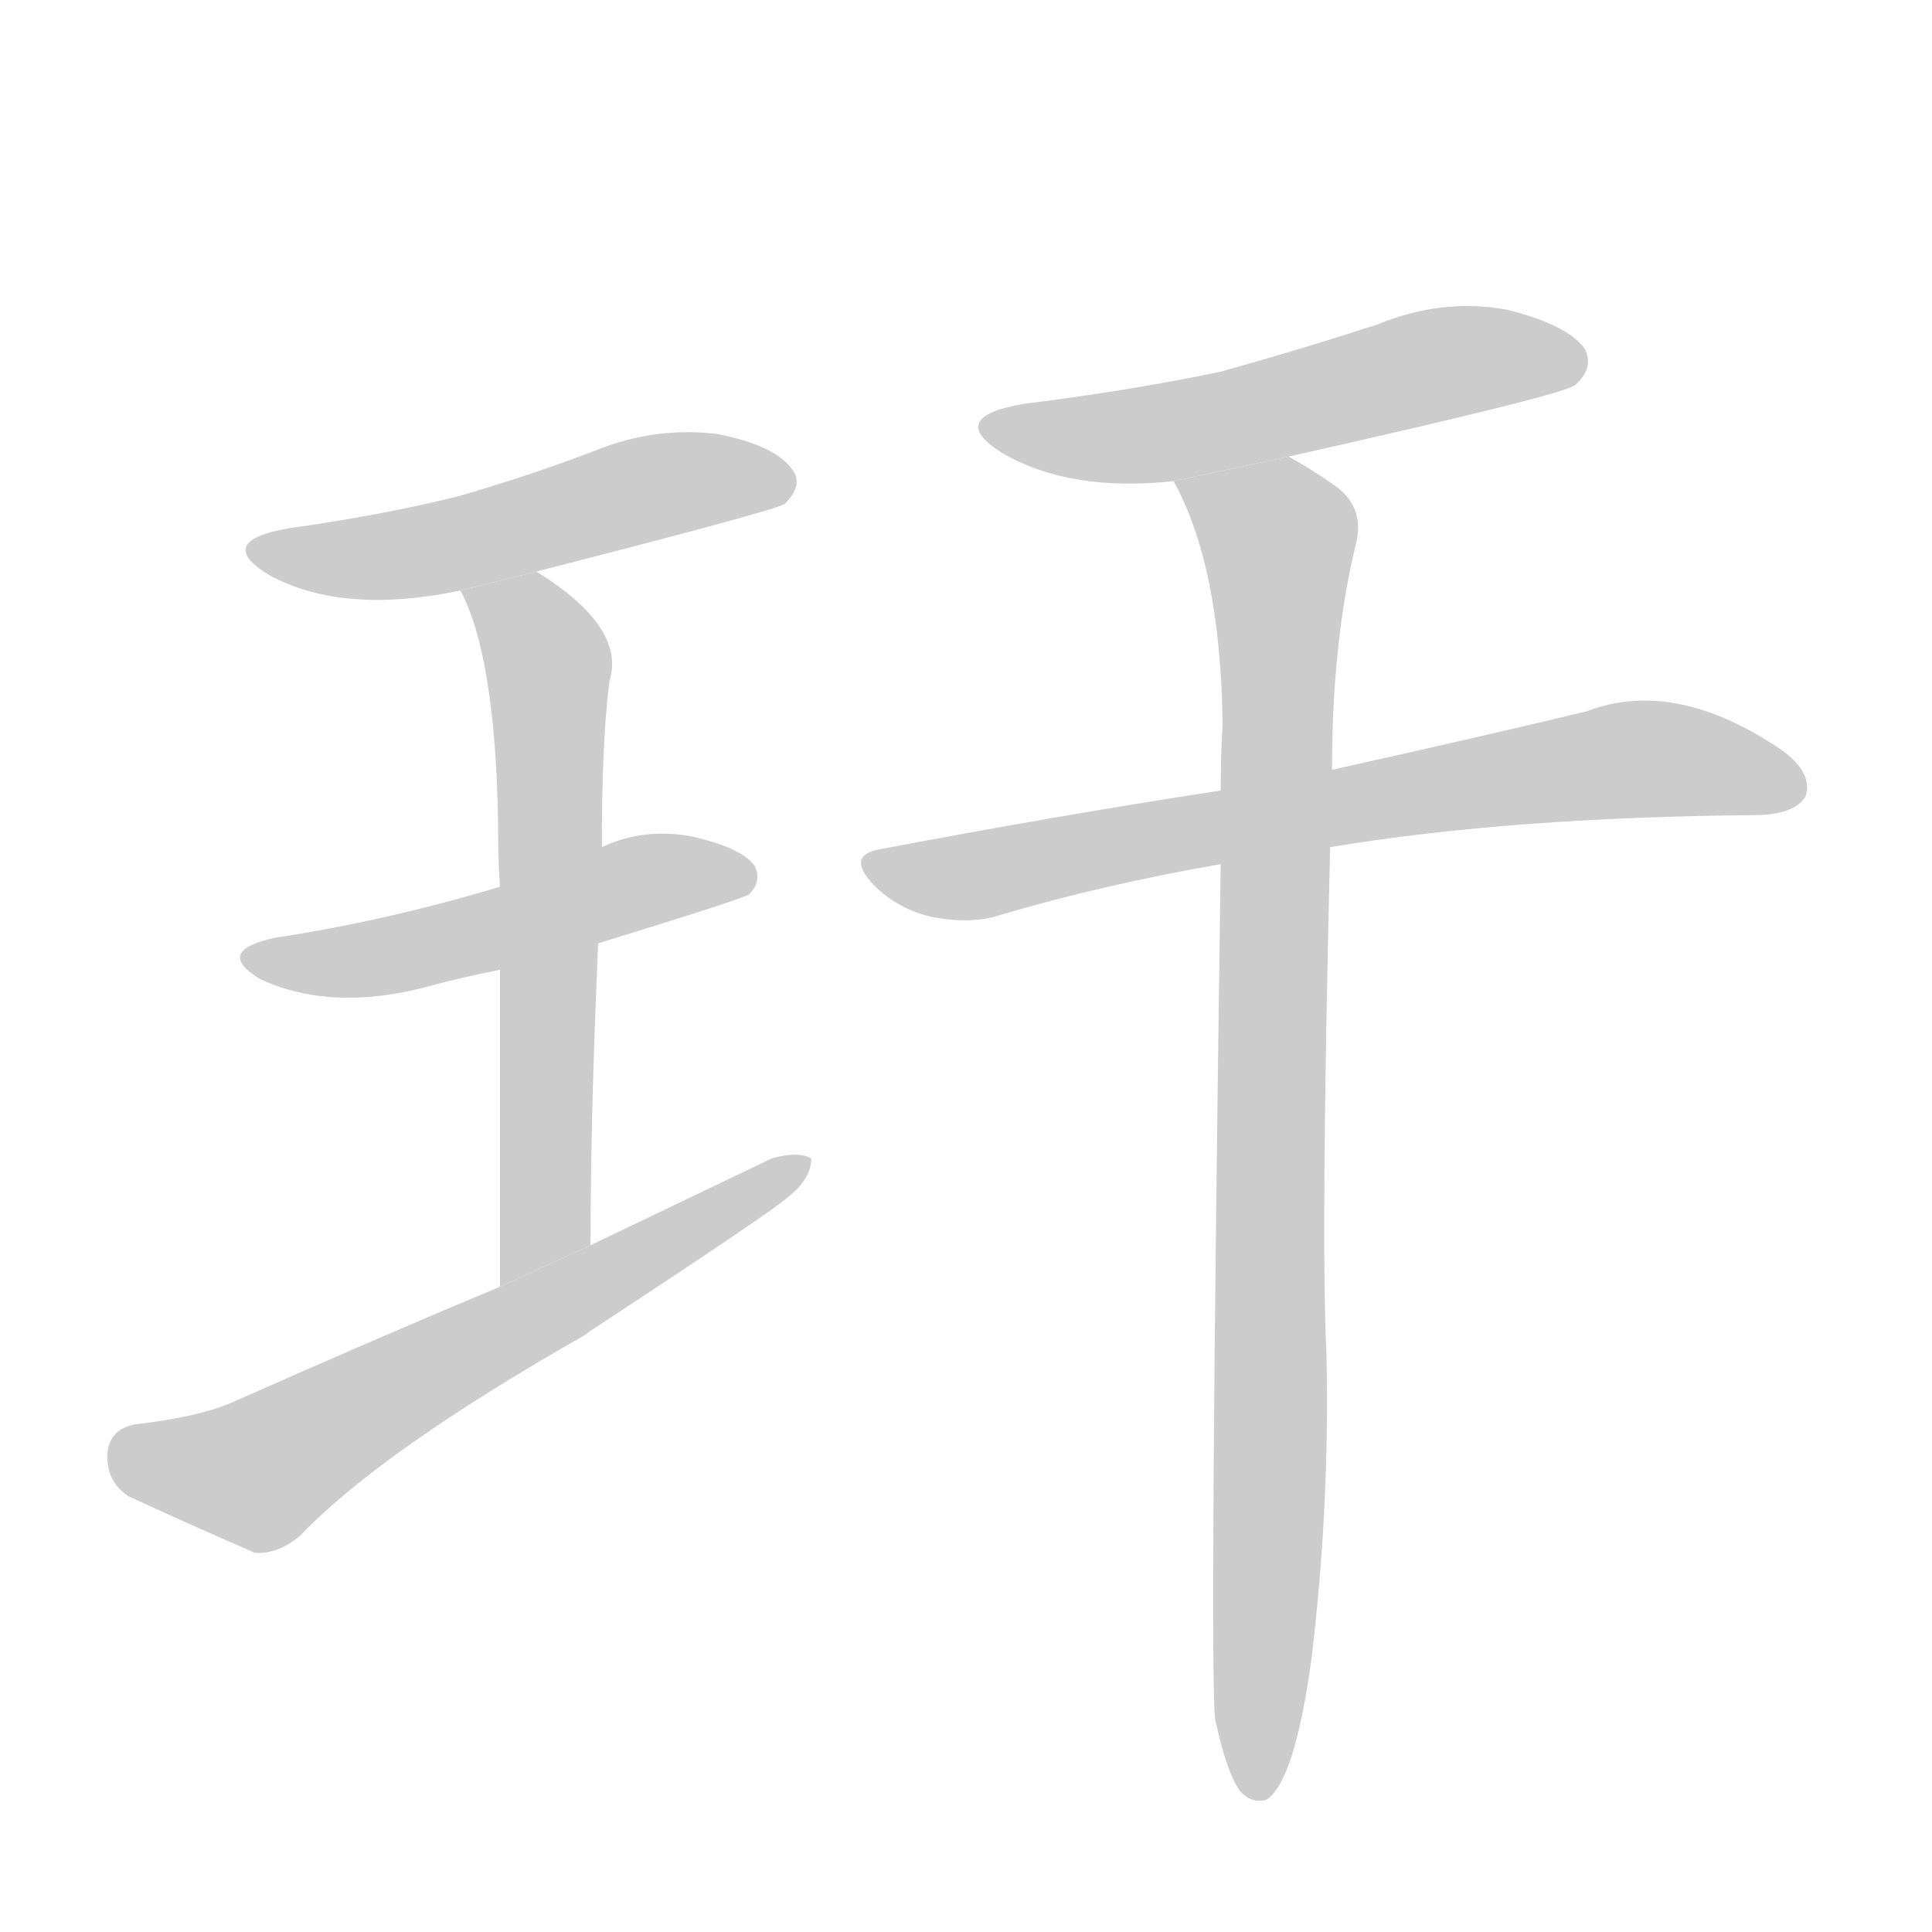
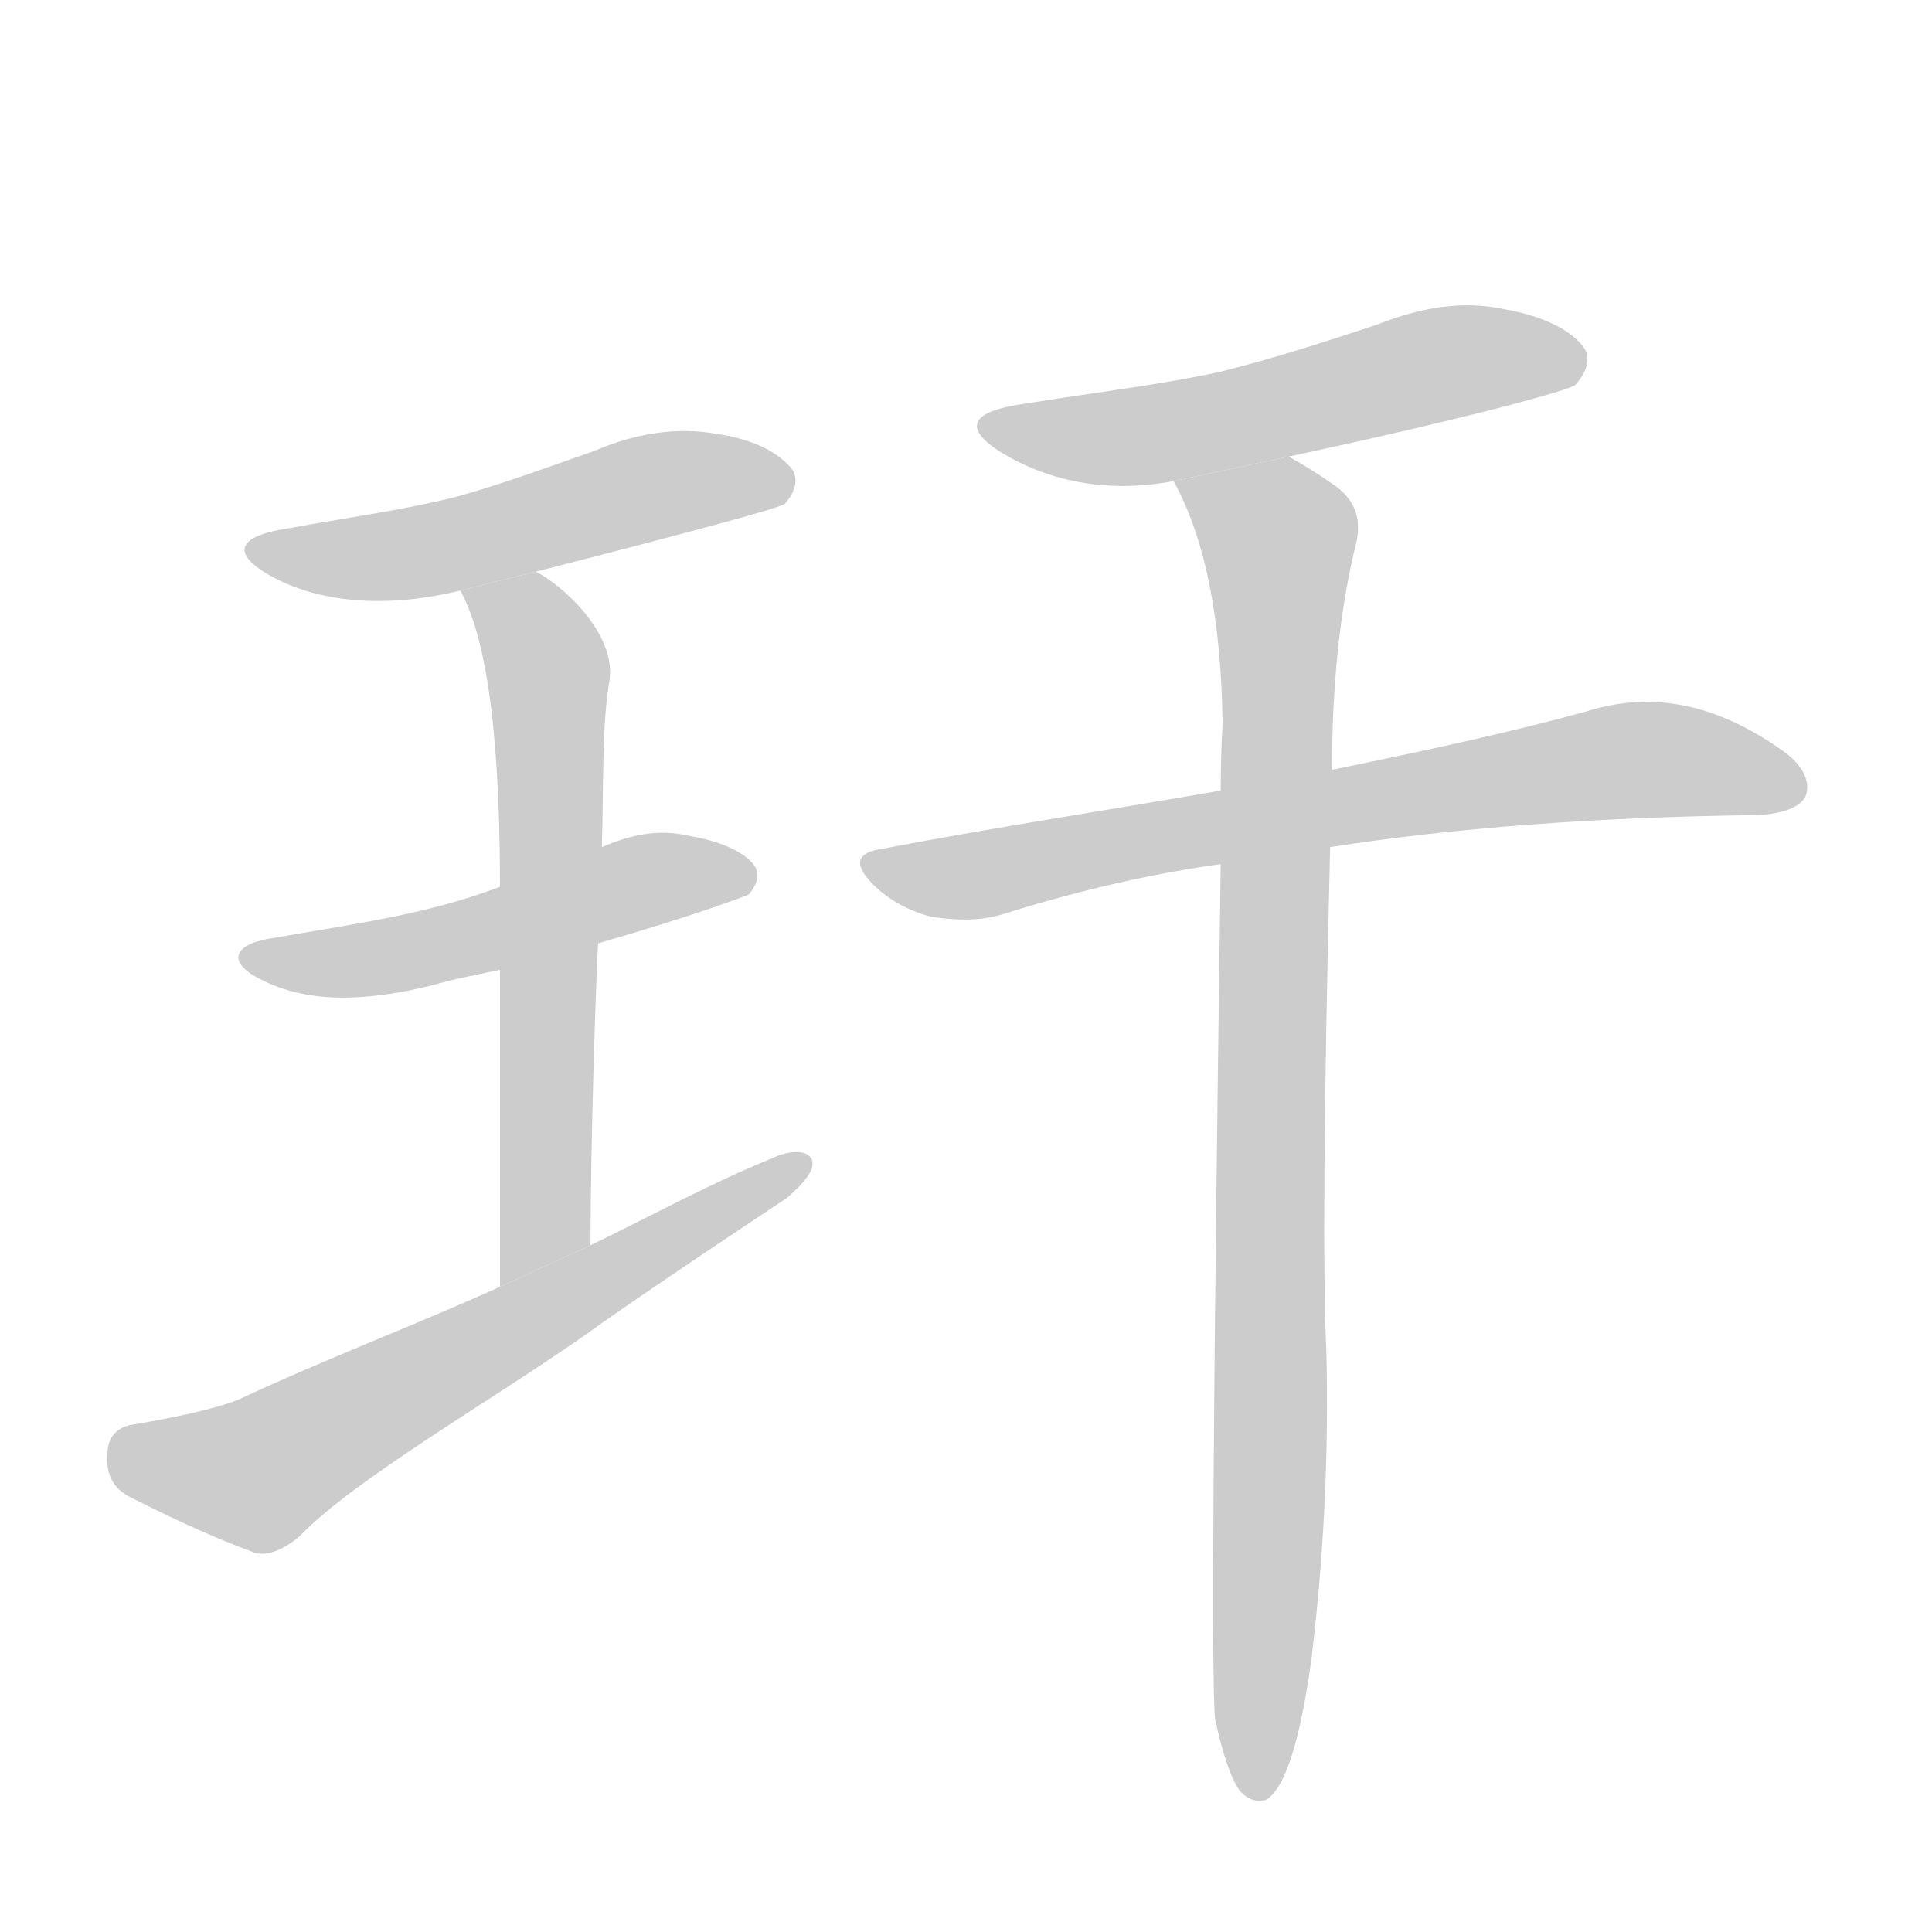
<svg xmlns="http://www.w3.org/2000/svg" xmlns:xlink="http://www.w3.org/1999/xlink" id="z29589" class="acjk" version="1.1" viewBox="0 0 1024 1024">
  <style>

@keyframes z29589k {
	from {
		stroke:#c00;
		stroke-dashoffset:3334;
	}
	75% {
		stroke:#c00;
		stroke-dashoffset:0;
	}
	to {
		stroke:#000;
	}
}
#z29589 path[clip-path] {
	animation:z29589k 1s linear both;
	stroke-dasharray:3334;
	stroke-width:128;
	stroke-linecap:round;
	fill:none;
}
#z29589 path[clip-path="url(#z29589c1)"] {animation-delay:1s;}
#z29589 path[clip-path="url(#z29589c2)"] {animation-delay:2s;}
#z29589 path[clip-path="url(#z29589c3)"] {animation-delay:3s;}
#z29589 path[clip-path="url(#z29589c4)"] {animation-delay:4s;}
#z29589 path[clip-path="url(#z29589c5)"] {animation-delay:5s;}
#z29589 path[clip-path="url(#z29589c6)"] {animation-delay:6s;}
#z29589 path[clip-path="url(#z29589c7)"] {animation-delay:7s;}
#z29589 path {fill:#ccc;}

</style>
-   <path id="z29589d1" d="M284 303Q413 270 416 267Q426 257 420 249Q411 236 380 230Q347 226 315 239Q281 252 243 263Q203 273 153 280Q113 287 143 305Q182 326 244 313L284 303 Z" />
-   <path id="z29589d2" d="M317 500Q395 476 397 474Q404 467 400 459Q393 449 365 443Q340 439 319 449L265 470Q205 488 146 497Q113 504 138 519Q177 537 230 522Q245 518 265 514L317 500 Z" />
-   <path id="z29589d3" d="M313 660C313 602 315 548 317 500L319 449C319 414 320 385 323 361C329 342 316 323 286 304C285 303 284 303 284 303L244 313C256 335 263 376 264 436C264 444 264 456 265 470L265 514L265 682 Z" />
-   <path id="z29589d4" d="M265 682Q198 710 126 742Q107 751 71 755Q58 758 57 770Q56 785 68 793Q96 806 135 823Q147 824 159 814Q202 769 311 707L312 706Q408 643 417 635Q430 625 430 614Q423 610 409 614Q363 636 313 660L265 682 Z" />
-   <path id="z29589d5" d="M683 242Q830 209 835 204Q845 195 840 185Q831 172 798 164Q764 158 730 172Q690 185 647 197Q599 207 543 214Q501 221 531 240Q567 261 622 255L683 242 Z" />
-   <path id="z29589d6" d="M705 449Q801 433 933 432Q952 431 957 422Q961 410 945 398Q888 359 841 377Q787 390 706 408L647 419Q562 432 467 450Q448 453 463 469Q476 482 494 486Q515 490 530 485Q584 469 647 458L705 449 Z" />
+   <path id="z29589d1" d="M284 303C370 281 414 269 416 267C422 260 423 254 420 249C413 240 400 233 380 230C358 226 336 230 315 239C292 247 268 256 243 263C216 270 186 274 153 280C126 284 122 293 143 305C168 319 203 323 244 313 Z" />
+   <path id="z29589d2" d="M317 500C369 485 395 475 397 474C401 469 403 464 400 459C395 452 383 446 365 443C348 439 333 443 319 449L265 470C226 485 185 490 146 497C123 500 120 510 138 519C163 532 194 531 230 522C240 519 251 517 265 514 Z" />
+   <path id="z29589d3" d="M313 660C313 602 316 517 317 500L319 449C320 414 319 384 323 361C327 336 298 310 284 303L244 313C256 335 265 379 265 470L265 514C265 536 265 647 265 682 Z" />
+   <path id="z29589d4" d="M265 682C221 702 173 720 126 742C113 747 94 751 71 755C62 756 57 762 57 770C56 780 59 788 68 793C86 802 108 813 135 823C142 825 151 821 159 814C188 784 258 744 311 707C337 688 411 639 417 635C425 628 433 620 430 614C427 609 417 610 409 614C377 627 346 644 313 660 Z" />
+   <path id="z29589d5" d="M683 242C781 221 831 207 835 204C841 197 843 191 840 185C834 176 820 168 798 164C775 159 753 163 730 172C703 181 675 190 647 197C615 204 580 208 543 214C514 218 510 227 531 240C554 254 585 262 622 255 Z" />
+   <path id="z29589d6" d="M705 449C769 439 845 433 933 432C945 431 954 428 957 422C960 414 955 405 945 398C907 371 873 367 841 377C805 387 760 397 706 408L647 419C590 429 530 438 467 450C454 452 452 458 463 469C471 477 482 483 494 486C508 488 519 488 530 485C565 474 604 464 647 458 Z" />
  <path id="z29589d7" d="M644 911Q650 939 657 949Q663 956 671 954Q686 945 695 880Q705 798 703 716Q700 655 705 449L706 408Q706 339 719 287Q723 268 707 257Q694 248 683 242L622 255Q647 300 648 384Q647 400 647 419L647 458Q641 881 644 911 Z" />
  <defs>
    <clipPath id="z29589c1">
      <use xlink:href="#z29589d1" />
    </clipPath>
    <clipPath id="z29589c2">
      <use xlink:href="#z29589d2" />
    </clipPath>
    <clipPath id="z29589c3">
      <use xlink:href="#z29589d3" />
    </clipPath>
    <clipPath id="z29589c4">
      <use xlink:href="#z29589d4" />
    </clipPath>
    <clipPath id="z29589c5">
      <use xlink:href="#z29589d5" />
    </clipPath>
    <clipPath id="z29589c6">
      <use xlink:href="#z29589d6" />
    </clipPath>
    <clipPath id="z29589c7">
      <use xlink:href="#z29589d7" />
    </clipPath>
  </defs>
  <path pathLength="3333" clip-path="url(#z29589c1)" d="M136 291L417 256" />
  <path pathLength="3333" clip-path="url(#z29589c2)" d="M136 508L394 461" />
  <path pathLength="3333" clip-path="url(#z29589c3)" d="M251 316L291 357L290 663" />
  <path pathLength="3333" clip-path="url(#z29589c4)" d="M61 768L136 782L422 618" />
  <path pathLength="3333" clip-path="url(#z29589c5)" d="M526 224L609 230L836 190" />
  <path pathLength="3333" clip-path="url(#z29589c6)" d="M466 462L853 404L952 411" />
  <path pathLength="3333" clip-path="url(#z29589c7)" d="M630 258L680 295L667 950" />
</svg>
